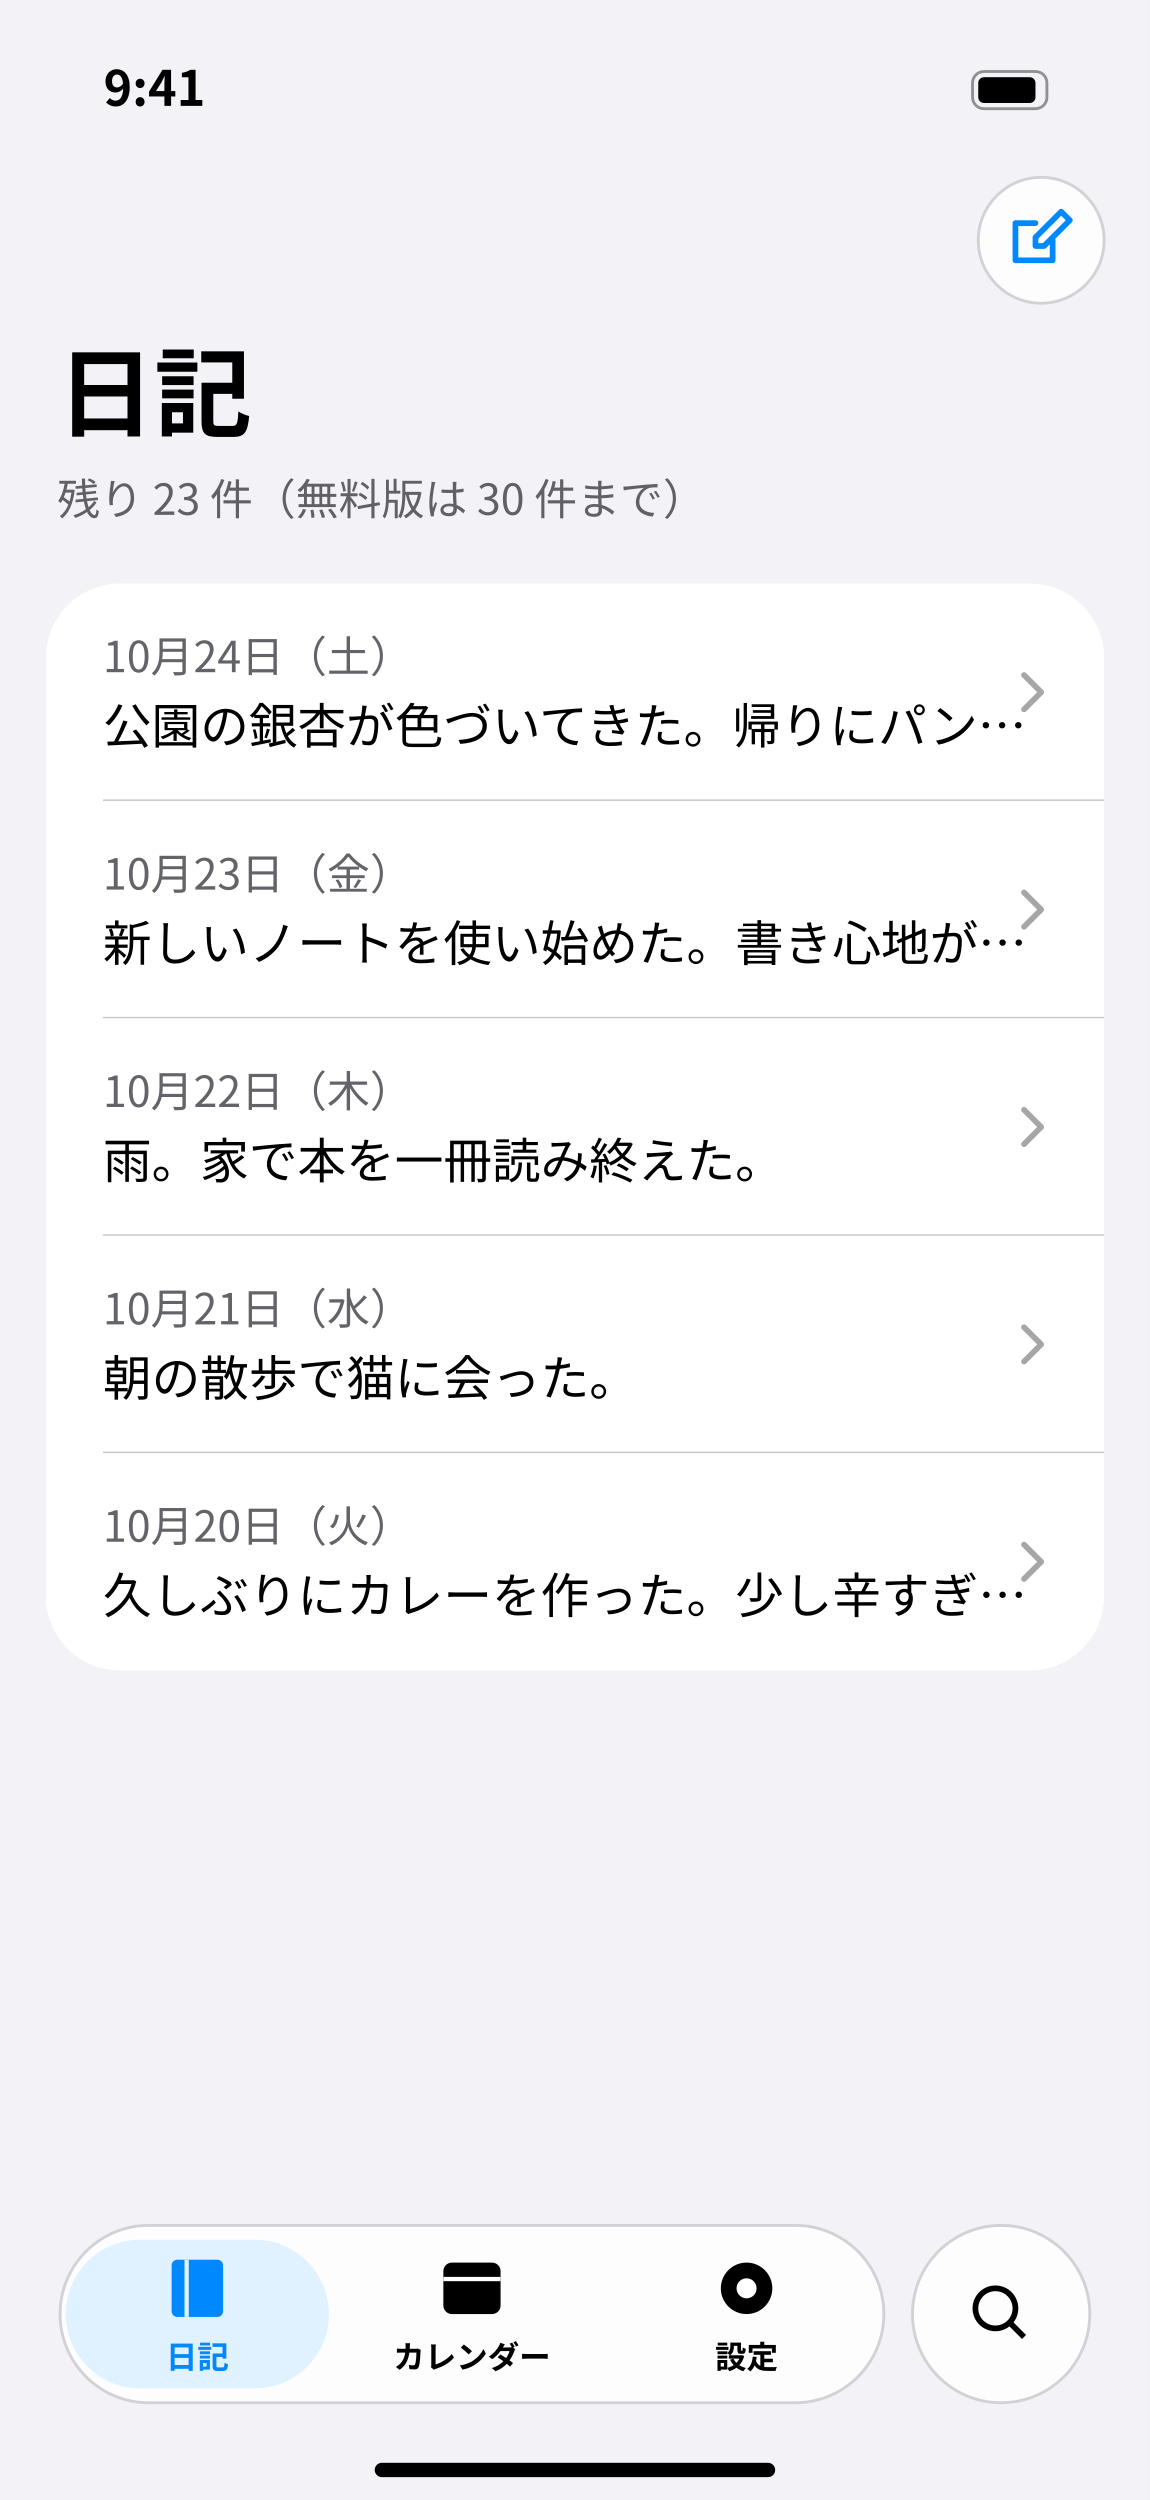
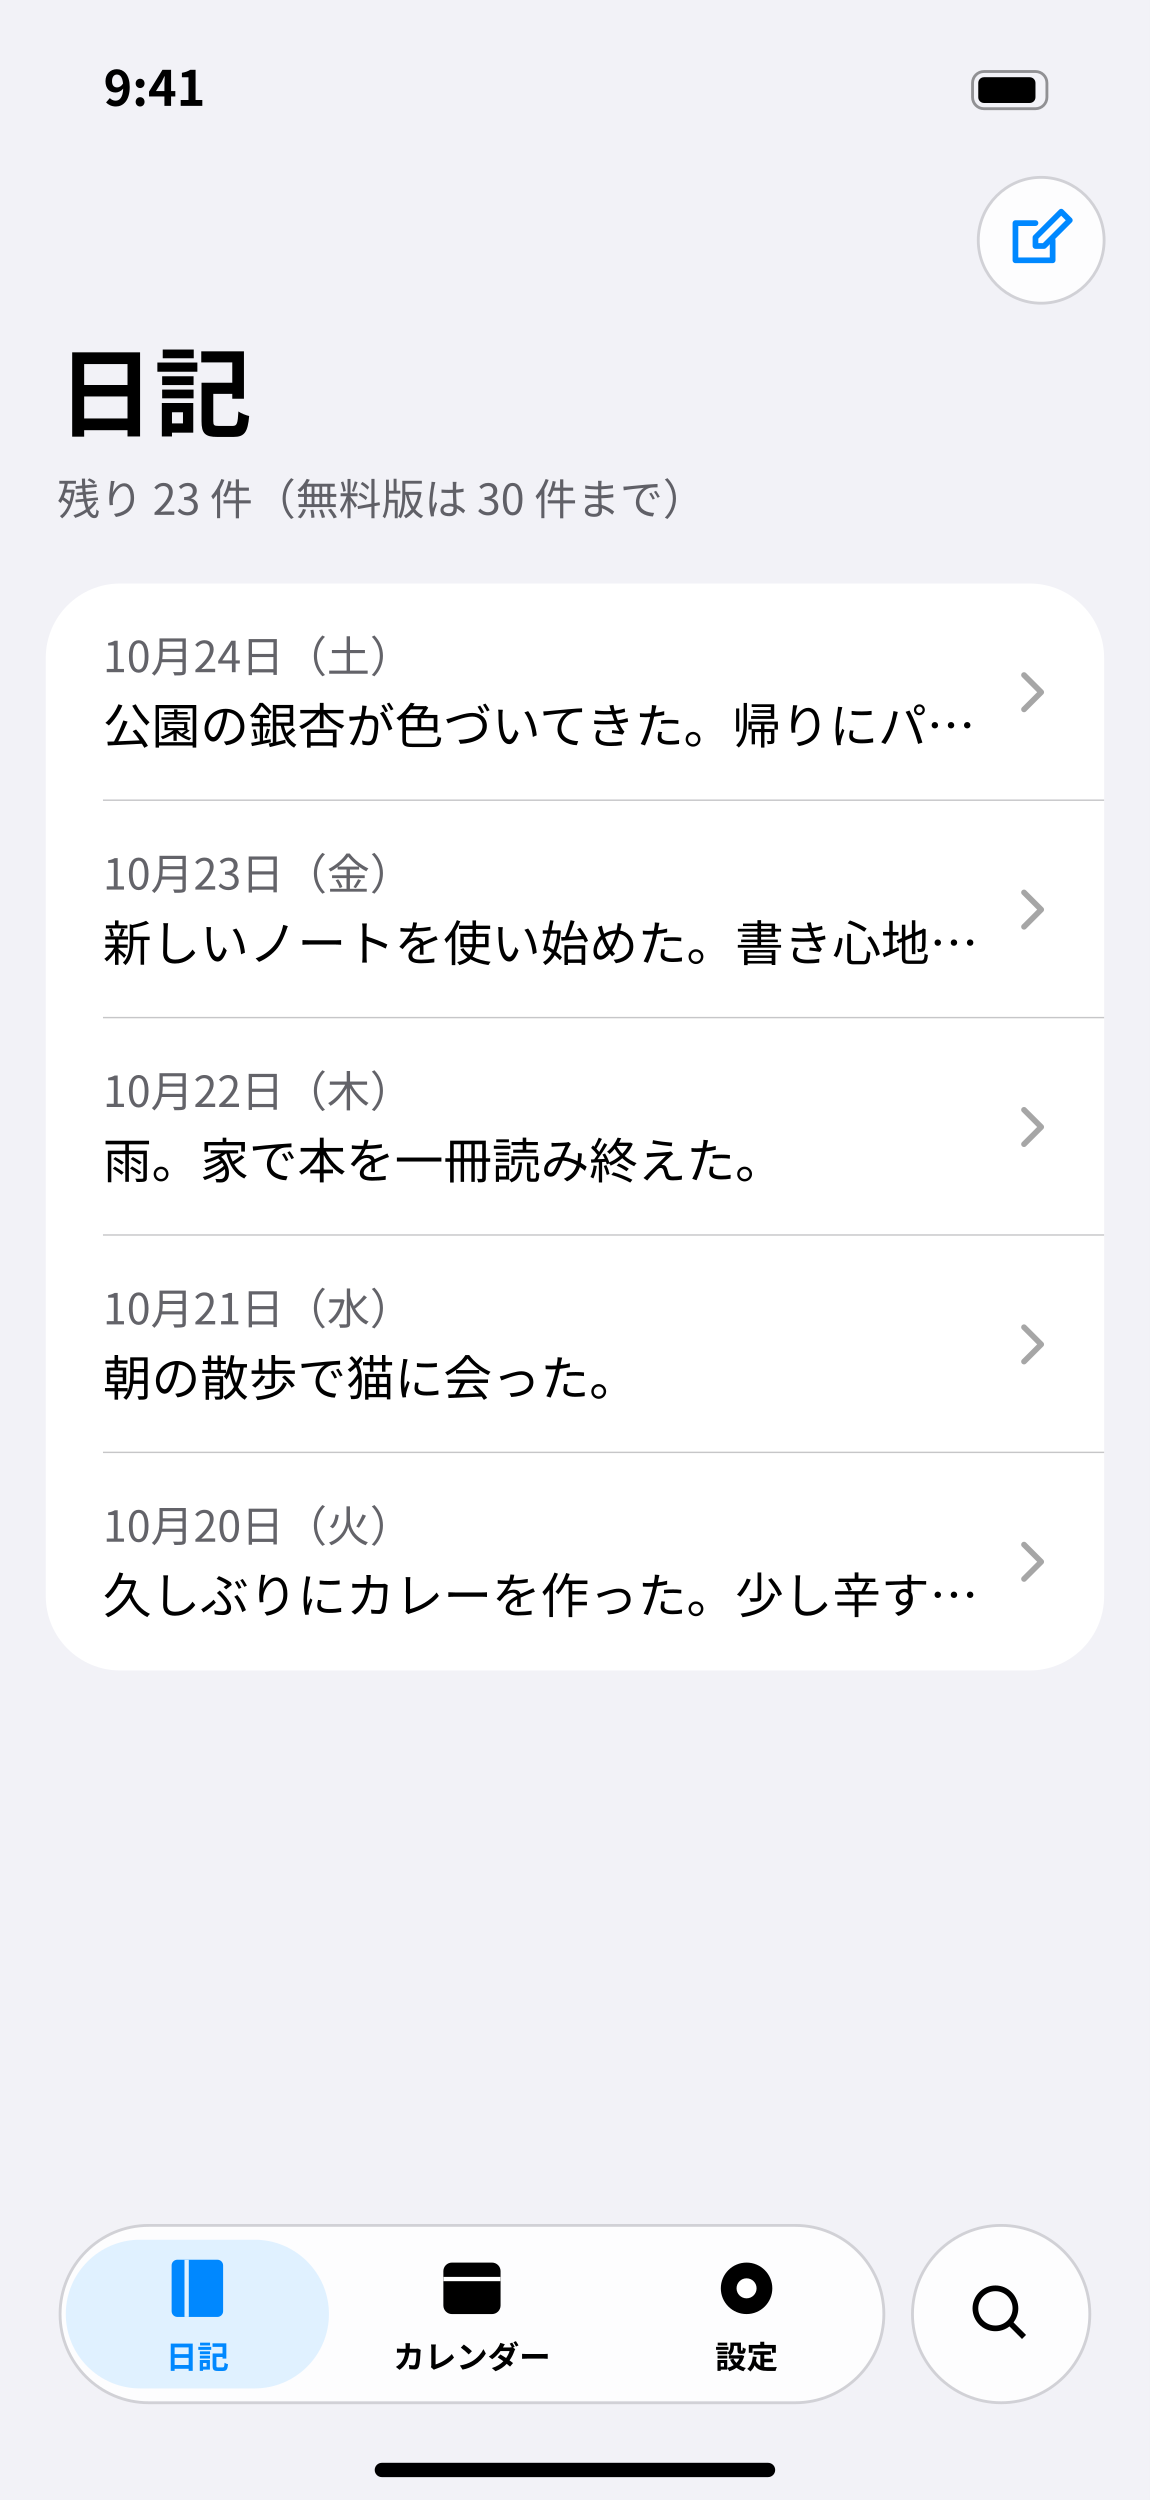
<svg xmlns="http://www.w3.org/2000/svg" width="402" height="874" viewBox="0 0 402 874" data-bg="#F2F2F7">
  <rect width="100%" height="100%" fill="#F2F2F7" />
  <text x="54" y="37" font-family="-apple-system, 'SF Pro Text', 'Hiragino Sans', 'Noto Sans JP', 'Noto Sans CJK JP', sans-serif" font-size="17" font-weight="600" fill="#000000" text-anchor="middle">9:41</text>
  <rect x="340" y="25" width="26" height="13" rx="4" fill="none" stroke="#000000" stroke-opacity="0.4" />
  <rect x="342" y="27" width="20" height="9" rx="2" fill="#000000" />
  <circle cx="364" cy="84" r="22" fill="#FFFFFF" fill-opacity="0.82" stroke="#D1D1D6" />
  <g transform="translate(352,72) scale(1.0)" fill="none" stroke="#0088FF" stroke-width="2" stroke-linecap="round" stroke-linejoin="round">
    <path d="M3 6h7M3 6v13h13v-7" />
    <path d="M19 2l3 3-9 9h-3v-3z" />
  </g>
  <text x="20" y="150" font-family="-apple-system, 'SF Pro Text', 'Hiragino Sans', 'Noto Sans JP', 'Noto Sans CJK JP', sans-serif" font-size="34" font-weight="700" fill="#000000" text-anchor="start">日記</text>
  <text x="20" y="180" font-family="-apple-system, 'SF Pro Text', 'Hiragino Sans', 'Noto Sans JP', 'Noto Sans CJK JP', sans-serif" font-size="15" font-weight="400" fill="#3C3C43" text-anchor="start" opacity="0.8">残り 23 件（無料版は 30 件まで）</text>
  <rect x="16" y="204" width="370" height="380" rx="26" fill="#FFFFFF" />
  <text x="36" y="235" font-family="-apple-system, 'SF Pro Text', 'Hiragino Sans', 'Noto Sans JP', 'Noto Sans CJK JP', sans-serif" font-size="15" font-weight="400" fill="#3C3C43" text-anchor="start" opacity="0.8" data-bg="#FFFFFF">10月24日（土）</text>
-   <text x="36" y="260" font-family="-apple-system, 'SF Pro Text', 'Hiragino Sans', 'Noto Sans JP', 'Noto Sans CJK JP', sans-serif" font-size="17" font-weight="400" fill="#000000" text-anchor="start" data-bg="#FFFFFF">公園の銀杏が色づいてきた。帰りにパン…</text>
+   <text x="36" y="260" font-family="-apple-system, 'SF Pro Text', 'Hiragino Sans', 'Noto Sans JP', 'Noto Sans CJK JP', sans-serif" font-size="17" font-weight="400" fill="#000000" text-anchor="start" data-bg="#FFFFFF">公園の銀杏が色づいてきた。帰りにパ…</text>
  <path d="M358 236l6 6-6 6" fill="none" stroke="#000000" stroke-opacity="0.35" stroke-width="2" stroke-linecap="round" stroke-linejoin="round" />
  <rect x="36" y="279.5" width="350" height="0.5" fill="#C6C6C8" />
  <text x="36" y="311" font-family="-apple-system, 'SF Pro Text', 'Hiragino Sans', 'Noto Sans JP', 'Noto Sans CJK JP', sans-serif" font-size="15" font-weight="400" fill="#3C3C43" text-anchor="start" opacity="0.8" data-bg="#FFFFFF">10月23日（金）</text>
-   <text x="36" y="336" font-family="-apple-system, 'SF Pro Text', 'Hiragino Sans', 'Noto Sans JP', 'Noto Sans CJK JP', sans-serif" font-size="17" font-weight="400" fill="#000000" text-anchor="start" data-bg="#FFFFFF">新しいノートを使い始めた。書き心地が…</text>
+   <text x="36" y="336" font-family="-apple-system, 'SF Pro Text', 'Hiragino Sans', 'Noto Sans JP', 'Noto Sans CJK JP', sans-serif" font-size="17" font-weight="400" fill="#000000" text-anchor="start" data-bg="#FFFFFF">新しいノートを使い始めた。書き心地…</text>
  <path d="M358 312l6 6-6 6" fill="none" stroke="#000000" stroke-opacity="0.35" stroke-width="2" stroke-linecap="round" stroke-linejoin="round" />
  <rect x="36" y="355.5" width="350" height="0.5" fill="#C6C6C8" />
  <text x="36" y="387" font-family="-apple-system, 'SF Pro Text', 'Hiragino Sans', 'Noto Sans JP', 'Noto Sans CJK JP', sans-serif" font-size="15" font-weight="400" fill="#3C3C43" text-anchor="start" opacity="0.8" data-bg="#FFFFFF">10月22日（木）</text>
  <text x="36" y="412" font-family="-apple-system, 'SF Pro Text', 'Hiragino Sans', 'Noto Sans JP', 'Noto Sans CJK JP', sans-serif" font-size="17" font-weight="400" fill="#000000" text-anchor="start" data-bg="#FFFFFF">雨。家で本を一冊読み終えた。</text>
  <path d="M358 388l6 6-6 6" fill="none" stroke="#000000" stroke-opacity="0.35" stroke-width="2" stroke-linecap="round" stroke-linejoin="round" />
  <rect x="36" y="431.5" width="350" height="0.5" fill="#C6C6C8" />
  <text x="36" y="463" font-family="-apple-system, 'SF Pro Text', 'Hiragino Sans', 'Noto Sans JP', 'Noto Sans CJK JP', sans-serif" font-size="15" font-weight="400" fill="#3C3C43" text-anchor="start" opacity="0.8" data-bg="#FFFFFF">10月21日（水）</text>
  <text x="36" y="488" font-family="-apple-system, 'SF Pro Text', 'Hiragino Sans', 'Noto Sans JP', 'Noto Sans CJK JP', sans-serif" font-size="17" font-weight="400" fill="#000000" text-anchor="start" data-bg="#FFFFFF">朝の散歩で猫に会った。</text>
  <path d="M358 464l6 6-6 6" fill="none" stroke="#000000" stroke-opacity="0.35" stroke-width="2" stroke-linecap="round" stroke-linejoin="round" />
  <rect x="36" y="507.5" width="350" height="0.5" fill="#C6C6C8" />
  <text x="36" y="539" font-family="-apple-system, 'SF Pro Text', 'Hiragino Sans', 'Noto Sans JP', 'Noto Sans CJK JP', sans-serif" font-size="15" font-weight="400" fill="#3C3C43" text-anchor="start" opacity="0.8" data-bg="#FFFFFF">10月20日（火）</text>
-   <text x="36" y="564" font-family="-apple-system, 'SF Pro Text', 'Hiragino Sans', 'Noto Sans JP', 'Noto Sans CJK JP', sans-serif" font-size="17" font-weight="400" fill="#000000" text-anchor="start" data-bg="#FFFFFF">久しぶりにカレーを作った。少し辛すぎ…</text>
+   <text x="36" y="564" font-family="-apple-system, 'SF Pro Text', 'Hiragino Sans', 'Noto Sans JP', 'Noto Sans CJK JP', sans-serif" font-size="17" font-weight="400" fill="#000000" text-anchor="start" data-bg="#FFFFFF">久しぶりにカレーを作った。少し辛す…</text>
  <path d="M358 540l6 6-6 6" fill="none" stroke="#000000" stroke-opacity="0.35" stroke-width="2" stroke-linecap="round" stroke-linejoin="round" />
  <rect x="21.0" y="778" width="288" height="62" rx="31" fill="#FFFFFF" fill-opacity="0.82" stroke="#D1D1D6" />
  <rect x="23.0" y="783" width="92" height="52" rx="26" fill="#E0F1FF" />
  <rect x="60.0" y="790" width="18" height="20" rx="2" fill="#0088FF" />
  <rect x="64.5" y="790" width="1.5" height="20" fill="#E0F1FF" />
  <text x="69.0" y="828" font-family="-apple-system, 'SF Pro Text', 'Hiragino Sans', 'Noto Sans JP', 'Noto Sans CJK JP', sans-serif" font-size="11" font-weight="600" fill="#0088FF" text-anchor="middle" data-bg="#E0F1FF">日記</text>
  <rect x="155.0" y="791" width="20" height="18" rx="3" fill="#000000" />
  <rect x="155.0" y="796" width="20" height="1.5" fill="#FFFFFF" />
  <text x="165.0" y="828" font-family="-apple-system, 'SF Pro Text', 'Hiragino Sans', 'Noto Sans JP', 'Noto Sans CJK JP', sans-serif" font-size="11" font-weight="600" fill="#000000" text-anchor="middle" data-bg="#FFFFFF">カレンダー</text>
  <circle cx="261.0" cy="800" r="9" fill="#000000" />
  <circle cx="261.0" cy="800" r="3.5" fill="#FFFFFF" />
  <text x="261.0" y="828" font-family="-apple-system, 'SF Pro Text', 'Hiragino Sans', 'Noto Sans JP', 'Noto Sans CJK JP', sans-serif" font-size="11" font-weight="600" fill="#000000" text-anchor="middle" data-bg="#FFFFFF">設定</text>
  <circle cx="350.0" cy="809.0" r="31.0" fill="#FFFFFF" fill-opacity="0.82" stroke="#D1D1D6" />
  <g fill="none" stroke="#000000" stroke-width="2">
    <circle cx="348.0" cy="807.0" r="7" />
    <path d="M353.0 812.0l5 5" />
  </g>
  <rect x="131.0" y="861" width="140" height="5" rx="2.5" fill="#000000" />
</svg>
